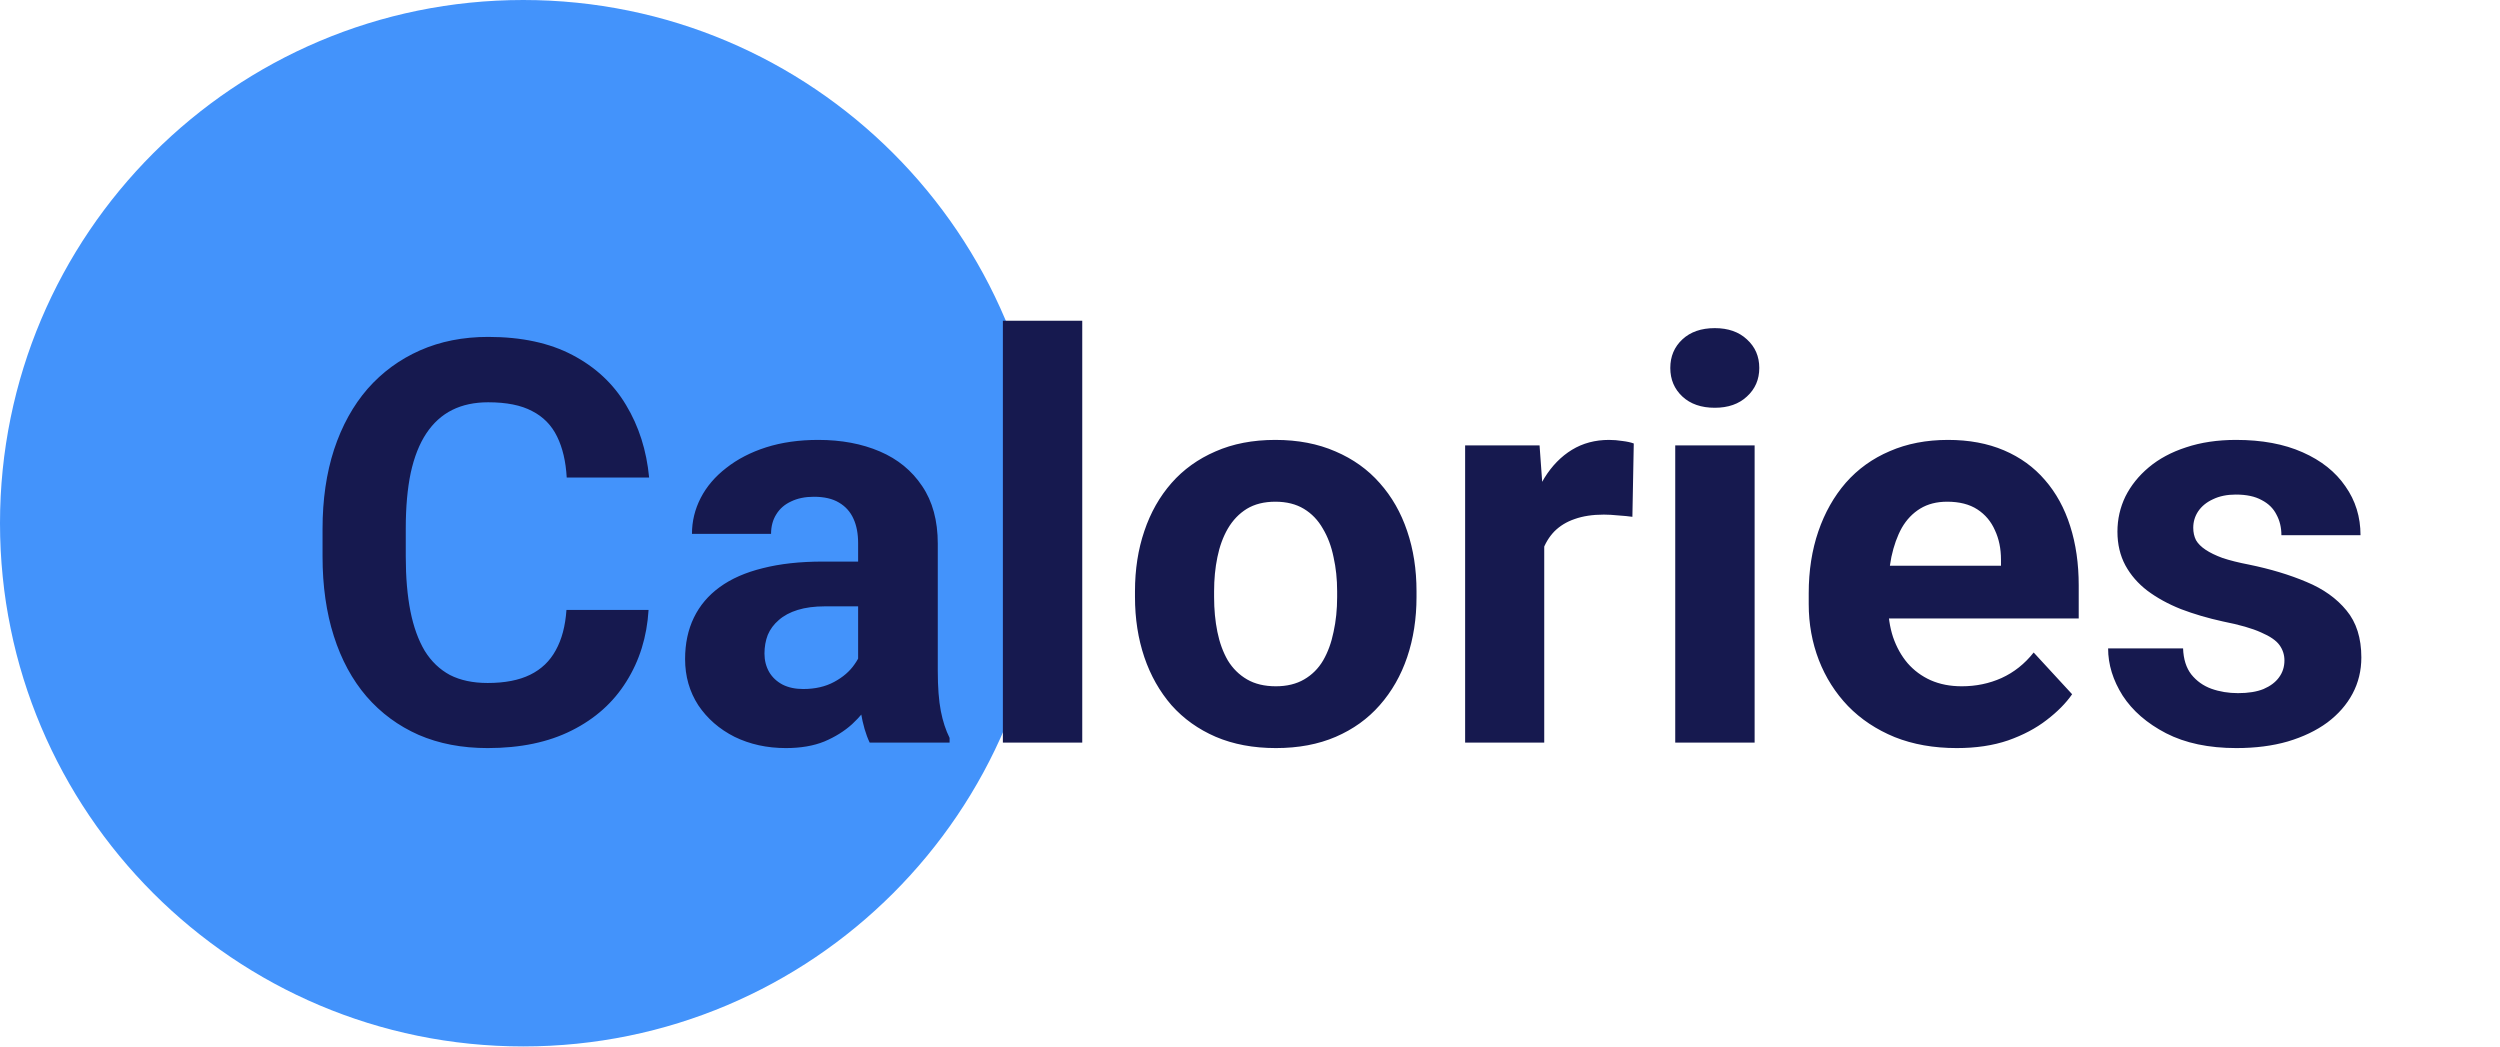
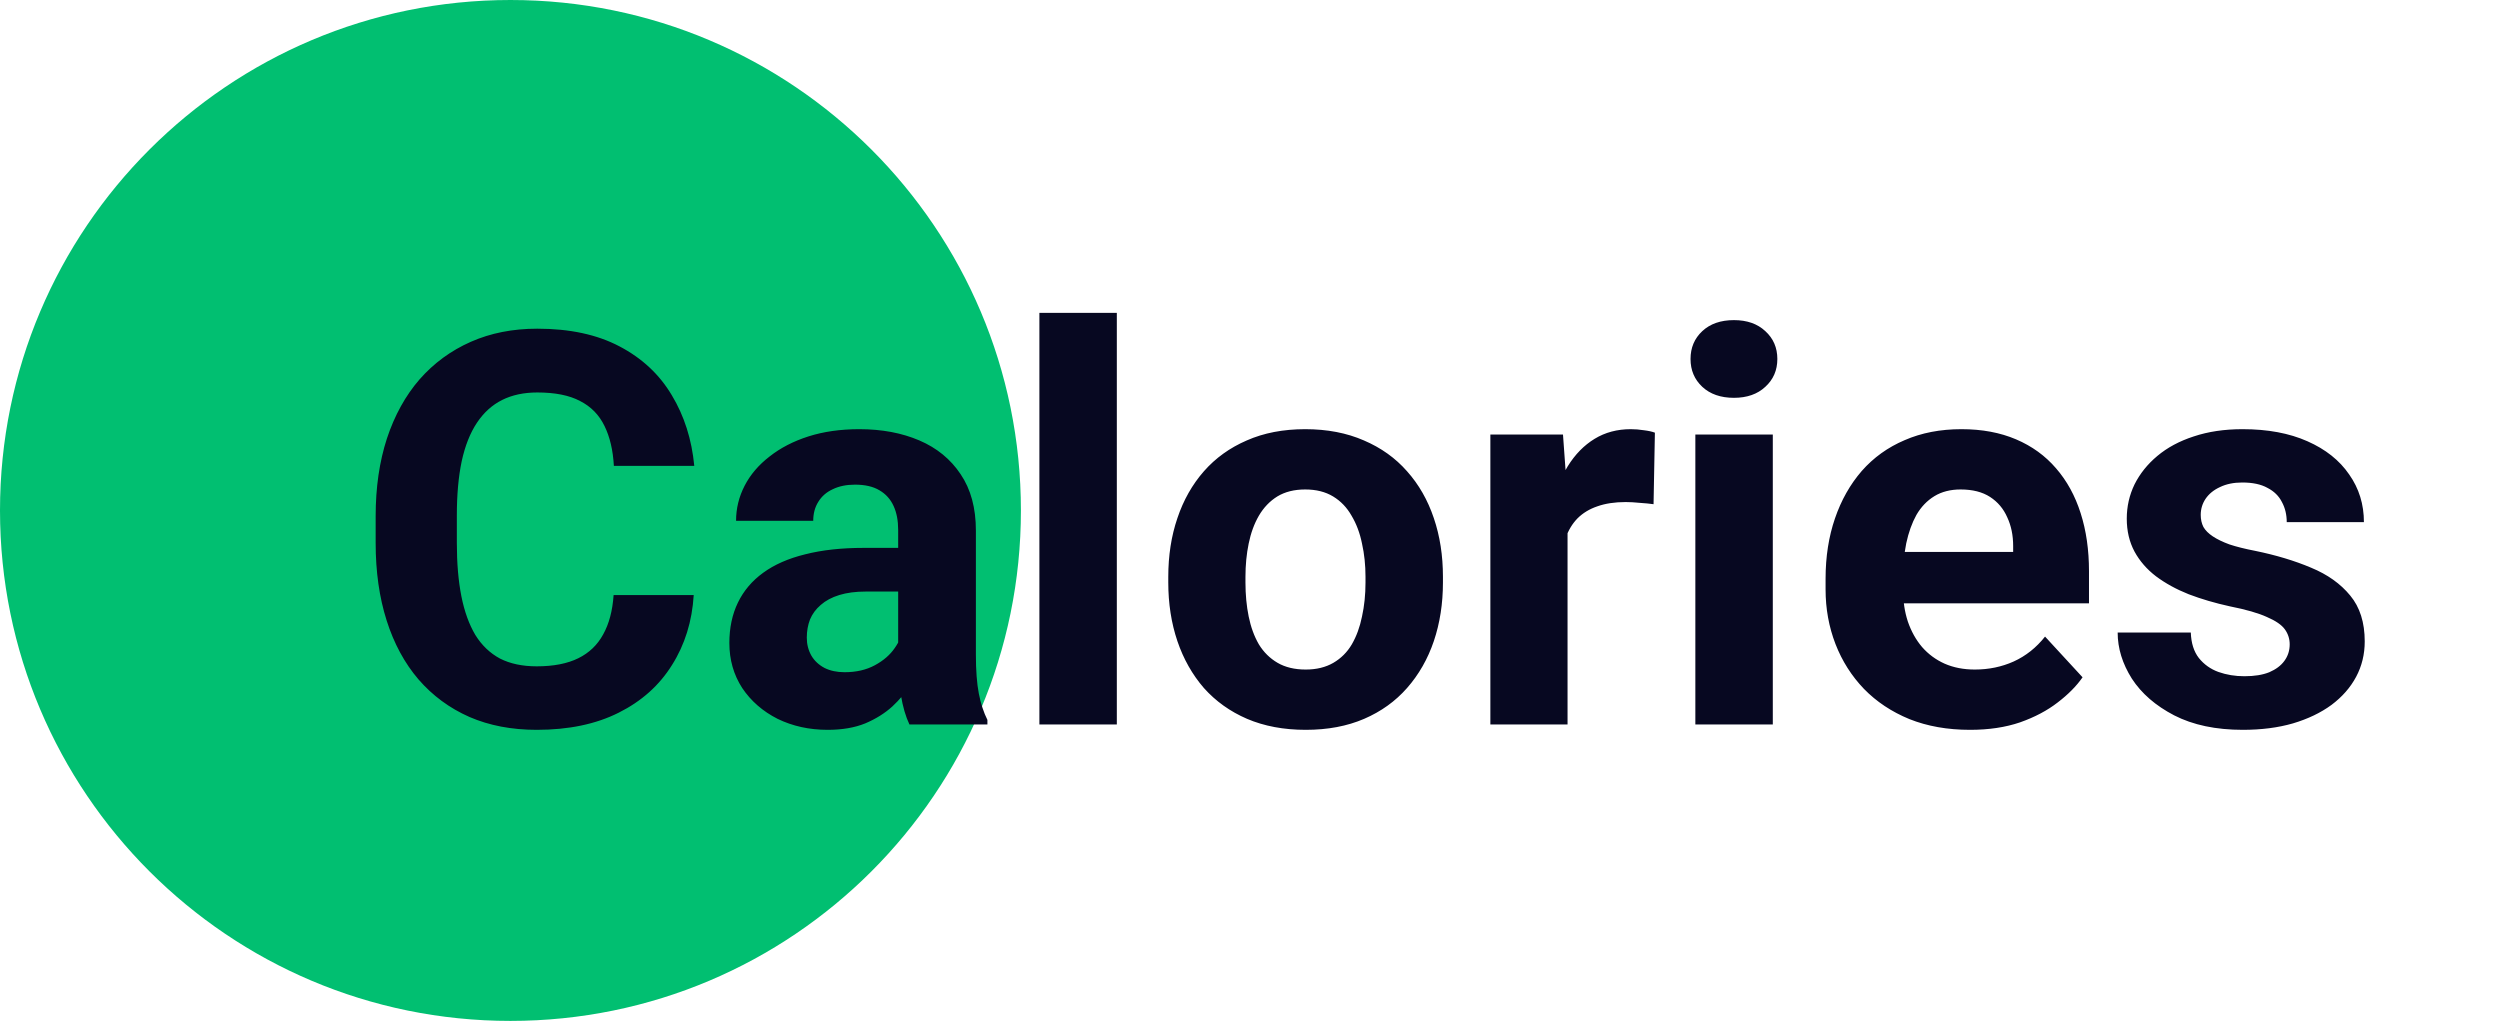
- <svg xmlns="http://www.w3.org/2000/svg" width="160" height="67" viewBox="0 0 160 67" fill="none">
-   <circle cx="33.486" cy="33.486" r="33.486" fill="#4393FB" />
-   <path d="M36.253 39.035H41.508C41.403 40.758 40.928 42.287 40.085 43.623C39.253 44.959 38.087 46.002 36.587 46.752C35.098 47.502 33.305 47.877 31.208 47.877C29.567 47.877 28.096 47.596 26.796 47.033C25.495 46.459 24.381 45.638 23.456 44.572C22.542 43.506 21.844 42.217 21.364 40.705C20.883 39.193 20.643 37.5 20.643 35.625V33.849C20.643 31.974 20.889 30.281 21.381 28.769C21.885 27.246 22.6 25.951 23.526 24.884C24.463 23.818 25.583 22.998 26.883 22.424C28.184 21.849 29.637 21.562 31.243 21.562C33.376 21.562 35.174 21.949 36.639 22.722C38.116 23.496 39.258 24.562 40.067 25.922C40.887 27.281 41.38 28.828 41.544 30.562H36.27C36.212 29.531 36.007 28.658 35.655 27.943C35.303 27.217 34.77 26.672 34.055 26.308C33.352 25.933 32.415 25.746 31.243 25.746C30.364 25.746 29.596 25.91 28.94 26.238C28.284 26.566 27.733 27.064 27.288 27.732C26.842 28.4 26.508 29.244 26.286 30.263C26.075 31.271 25.969 32.455 25.969 33.814V35.625C25.969 36.949 26.069 38.115 26.268 39.123C26.467 40.119 26.772 40.963 27.182 41.654C27.604 42.334 28.143 42.849 28.799 43.201C29.467 43.541 30.27 43.711 31.208 43.711C32.309 43.711 33.217 43.535 33.932 43.183C34.647 42.832 35.192 42.31 35.567 41.619C35.954 40.928 36.182 40.066 36.253 39.035ZM54.92 43.236V34.763C54.92 34.154 54.821 33.633 54.622 33.199C54.422 32.754 54.112 32.408 53.69 32.162C53.28 31.916 52.747 31.793 52.09 31.793C51.528 31.793 51.042 31.892 50.632 32.092C50.221 32.279 49.905 32.554 49.682 32.918C49.46 33.269 49.348 33.685 49.348 34.166H44.286C44.286 33.357 44.473 32.59 44.848 31.863C45.223 31.137 45.768 30.498 46.483 29.947C47.198 29.384 48.047 28.945 49.032 28.629C50.028 28.312 51.141 28.154 52.372 28.154C53.848 28.154 55.161 28.4 56.309 28.892C57.458 29.384 58.36 30.123 59.016 31.107C59.684 32.092 60.018 33.322 60.018 34.799V42.937C60.018 43.98 60.083 44.836 60.212 45.504C60.34 46.16 60.528 46.734 60.774 47.226V47.525H55.659C55.413 47.01 55.225 46.365 55.096 45.592C54.979 44.806 54.92 44.021 54.92 43.236ZM55.589 35.941L55.624 38.806H52.794C52.126 38.806 51.545 38.883 51.053 39.035C50.561 39.187 50.157 39.404 49.84 39.685C49.524 39.955 49.29 40.271 49.137 40.635C48.997 40.998 48.926 41.396 48.926 41.83C48.926 42.263 49.026 42.656 49.225 43.008C49.424 43.347 49.712 43.617 50.087 43.816C50.462 44.004 50.901 44.097 51.405 44.097C52.167 44.097 52.829 43.945 53.391 43.64C53.954 43.336 54.387 42.961 54.692 42.515C55.008 42.07 55.172 41.648 55.184 41.25L56.52 43.394C56.333 43.875 56.075 44.373 55.747 44.888C55.43 45.404 55.026 45.89 54.534 46.347C54.042 46.793 53.45 47.162 52.758 47.455C52.067 47.736 51.247 47.877 50.297 47.877C49.09 47.877 47.995 47.636 47.01 47.156C46.038 46.664 45.264 45.99 44.69 45.135C44.128 44.267 43.846 43.283 43.846 42.181C43.846 41.185 44.034 40.3 44.409 39.527C44.784 38.754 45.335 38.103 46.061 37.576C46.799 37.037 47.719 36.633 48.821 36.363C49.922 36.082 51.2 35.941 52.653 35.941H55.589ZM69.264 20.525V47.525H64.184V20.525H69.264ZM72.639 38.209V37.84C72.639 36.445 72.838 35.162 73.237 33.99C73.635 32.806 74.216 31.781 74.977 30.914C75.739 30.047 76.676 29.373 77.79 28.892C78.903 28.4 80.18 28.154 81.622 28.154C83.063 28.154 84.346 28.4 85.471 28.892C86.596 29.373 87.54 30.047 88.301 30.914C89.075 31.781 89.661 32.806 90.059 33.99C90.458 35.162 90.657 36.445 90.657 37.84V38.209C90.657 39.592 90.458 40.875 90.059 42.058C89.661 43.23 89.075 44.256 88.301 45.135C87.54 46.002 86.602 46.675 85.489 47.156C84.376 47.636 83.098 47.877 81.657 47.877C80.216 47.877 78.932 47.636 77.807 47.156C76.694 46.675 75.751 46.002 74.977 45.135C74.216 44.256 73.635 43.23 73.237 42.058C72.838 40.875 72.639 39.592 72.639 38.209ZM77.702 37.84V38.209C77.702 39.006 77.772 39.75 77.913 40.441C78.053 41.133 78.276 41.742 78.581 42.269C78.897 42.785 79.307 43.189 79.811 43.482C80.315 43.775 80.93 43.922 81.657 43.922C82.36 43.922 82.963 43.775 83.467 43.482C83.971 43.189 84.376 42.785 84.68 42.269C84.985 41.742 85.208 41.133 85.348 40.441C85.501 39.75 85.577 39.006 85.577 38.209V37.84C85.577 37.066 85.501 36.34 85.348 35.66C85.208 34.968 84.979 34.359 84.663 33.832C84.358 33.293 83.954 32.871 83.45 32.566C82.946 32.261 82.337 32.109 81.622 32.109C80.907 32.109 80.297 32.261 79.794 32.566C79.301 32.871 78.897 33.293 78.581 33.832C78.276 34.359 78.053 34.968 77.913 35.66C77.772 36.34 77.702 37.066 77.702 37.84ZM98.831 32.654V47.525H93.768V28.506H98.532L98.831 32.654ZM104.561 28.383L104.473 33.076C104.227 33.041 103.928 33.011 103.577 32.988C103.237 32.953 102.926 32.935 102.645 32.935C101.93 32.935 101.309 33.029 100.782 33.217C100.266 33.392 99.833 33.656 99.481 34.008C99.141 34.359 98.883 34.787 98.708 35.291C98.544 35.795 98.45 36.369 98.426 37.013L97.407 36.697C97.407 35.467 97.53 34.336 97.776 33.304C98.022 32.261 98.379 31.353 98.848 30.58C99.329 29.806 99.915 29.209 100.606 28.787C101.297 28.365 102.089 28.154 102.979 28.154C103.26 28.154 103.547 28.177 103.84 28.224C104.133 28.259 104.374 28.312 104.561 28.383ZM112.296 28.506V47.525H107.215V28.506H112.296ZM106.899 23.549C106.899 22.81 107.157 22.201 107.672 21.721C108.188 21.24 108.88 21 109.747 21C110.602 21 111.288 21.24 111.803 21.721C112.331 22.201 112.594 22.81 112.594 23.549C112.594 24.287 112.331 24.896 111.803 25.377C111.288 25.857 110.602 26.097 109.747 26.097C108.88 26.097 108.188 25.857 107.672 25.377C107.157 24.896 106.899 24.287 106.899 23.549ZM125.233 47.877C123.756 47.877 122.432 47.642 121.26 47.174C120.089 46.693 119.092 46.031 118.272 45.187C117.464 44.343 116.842 43.365 116.409 42.252C115.975 41.127 115.758 39.931 115.758 38.666V37.963C115.758 36.521 115.964 35.203 116.374 34.008C116.784 32.812 117.37 31.775 118.131 30.896C118.905 30.017 119.842 29.343 120.944 28.875C122.046 28.394 123.288 28.154 124.671 28.154C126.018 28.154 127.214 28.377 128.256 28.822C129.299 29.267 130.172 29.9 130.876 30.721C131.59 31.541 132.13 32.525 132.493 33.674C132.856 34.81 133.038 36.076 133.038 37.471V39.58H117.921V36.205H128.063V35.818C128.063 35.115 127.934 34.488 127.676 33.937C127.43 33.375 127.055 32.929 126.551 32.601C126.047 32.273 125.403 32.109 124.618 32.109C123.95 32.109 123.376 32.256 122.895 32.549C122.415 32.842 122.022 33.252 121.717 33.779C121.424 34.306 121.202 34.928 121.049 35.642C120.909 36.346 120.839 37.119 120.839 37.963V38.666C120.839 39.428 120.944 40.131 121.155 40.775C121.378 41.42 121.688 41.976 122.087 42.445C122.497 42.914 122.989 43.277 123.563 43.535C124.149 43.793 124.811 43.922 125.549 43.922C126.464 43.922 127.313 43.746 128.098 43.394C128.895 43.031 129.581 42.486 130.155 41.76L132.616 44.431C132.217 45.006 131.672 45.556 130.981 46.084C130.301 46.611 129.481 47.045 128.52 47.385C127.559 47.713 126.464 47.877 125.233 47.877ZM146.204 42.269C146.204 41.906 146.098 41.578 145.887 41.285C145.676 40.992 145.284 40.722 144.71 40.476C144.147 40.218 143.333 39.984 142.266 39.773C141.305 39.562 140.409 39.299 139.577 38.982C138.756 38.654 138.042 38.261 137.432 37.804C136.835 37.347 136.366 36.808 136.026 36.187C135.686 35.554 135.516 34.834 135.516 34.025C135.516 33.228 135.686 32.478 136.026 31.775C136.378 31.072 136.876 30.451 137.52 29.912C138.176 29.361 138.973 28.933 139.911 28.629C140.86 28.312 141.926 28.154 143.11 28.154C144.762 28.154 146.18 28.418 147.364 28.945C148.559 29.472 149.473 30.199 150.106 31.125C150.751 32.039 151.073 33.082 151.073 34.254H146.01C146.01 33.761 145.905 33.322 145.694 32.935C145.495 32.537 145.178 32.226 144.745 32.004C144.323 31.769 143.772 31.652 143.092 31.652C142.53 31.652 142.044 31.752 141.633 31.951C141.223 32.138 140.907 32.396 140.684 32.724C140.473 33.041 140.368 33.392 140.368 33.779C140.368 34.072 140.426 34.336 140.544 34.57C140.672 34.793 140.878 34.998 141.159 35.185C141.44 35.373 141.803 35.549 142.249 35.713C142.706 35.865 143.268 36.006 143.936 36.135C145.307 36.416 146.532 36.785 147.61 37.242C148.688 37.687 149.544 38.297 150.176 39.07C150.809 39.832 151.126 40.834 151.126 42.076C151.126 42.92 150.938 43.693 150.563 44.396C150.188 45.099 149.649 45.715 148.946 46.242C148.243 46.758 147.399 47.162 146.415 47.455C145.442 47.736 144.346 47.877 143.128 47.877C141.358 47.877 139.858 47.56 138.628 46.928C137.409 46.295 136.483 45.492 135.85 44.519C135.229 43.535 134.919 42.527 134.919 41.496H139.717C139.741 42.187 139.917 42.744 140.245 43.166C140.585 43.588 141.012 43.892 141.528 44.08C142.055 44.267 142.624 44.361 143.233 44.361C143.889 44.361 144.434 44.273 144.868 44.097C145.301 43.91 145.63 43.664 145.852 43.359C146.087 43.043 146.204 42.679 146.204 42.269Z" fill="#16194F" />
+ <svg xmlns="http://www.w3.org/2000/svg" width="164" height="67" viewBox="0 0 164 67" fill="none">
+   <circle cx="33.486" cy="33.486" r="33.486" fill="#01BF71" />
+   <path d="M40.253 39.035H45.508C45.403 40.758 44.928 42.287 44.085 43.623C43.253 44.959 42.087 46.002 40.587 46.752C39.098 47.502 37.305 47.877 35.208 47.877C33.567 47.877 32.096 47.596 30.796 47.033C29.495 46.459 28.381 45.638 27.456 44.572C26.542 43.506 25.844 42.217 25.364 40.705C24.883 39.193 24.643 37.5 24.643 35.625V33.849C24.643 31.974 24.889 30.281 25.381 28.769C25.885 27.246 26.6 25.951 27.526 24.884C28.463 23.818 29.583 22.998 30.883 22.424C32.184 21.849 33.637 21.562 35.243 21.562C37.376 21.562 39.174 21.949 40.639 22.722C42.116 23.496 43.258 24.562 44.067 25.922C44.887 27.281 45.38 28.828 45.544 30.562H40.27C40.212 29.531 40.007 28.658 39.655 27.943C39.303 27.217 38.77 26.672 38.055 26.308C37.352 25.933 36.415 25.746 35.243 25.746C34.364 25.746 33.596 25.91 32.94 26.238C32.284 26.566 31.733 27.064 31.288 27.732C30.842 28.4 30.508 29.244 30.286 30.263C30.075 31.271 29.969 32.455 29.969 33.814V35.625C29.969 36.949 30.069 38.115 30.268 39.123C30.467 40.119 30.772 40.963 31.182 41.654C31.604 42.334 32.143 42.849 32.799 43.201C33.467 43.541 34.27 43.711 35.208 43.711C36.309 43.711 37.217 43.535 37.932 43.183C38.647 42.832 39.192 42.31 39.567 41.619C39.954 40.928 40.182 40.066 40.253 39.035ZM58.92 43.236V34.763C58.92 34.154 58.821 33.633 58.622 33.199C58.422 32.754 58.112 32.408 57.69 32.162C57.28 31.916 56.747 31.793 56.09 31.793C55.528 31.793 55.042 31.892 54.632 32.092C54.221 32.279 53.905 32.554 53.682 32.918C53.46 33.269 53.348 33.685 53.348 34.166H48.286C48.286 33.357 48.473 32.59 48.848 31.863C49.223 31.137 49.768 30.498 50.483 29.947C51.198 29.384 52.047 28.945 53.032 28.629C54.028 28.312 55.141 28.154 56.372 28.154C57.848 28.154 59.161 28.4 60.309 28.892C61.458 29.384 62.36 30.123 63.016 31.107C63.684 32.092 64.018 33.322 64.018 34.799V42.937C64.018 43.98 64.083 44.836 64.212 45.504C64.341 46.16 64.528 46.734 64.774 47.226V47.525H59.659C59.413 47.01 59.225 46.365 59.096 45.592C58.979 44.806 58.92 44.021 58.92 43.236ZM59.589 35.941L59.624 38.806H56.794C56.126 38.806 55.545 38.883 55.053 39.035C54.561 39.187 54.157 39.404 53.84 39.685C53.524 39.955 53.29 40.271 53.137 40.635C52.997 40.998 52.926 41.396 52.926 41.83C52.926 42.263 53.026 42.656 53.225 43.008C53.424 43.347 53.712 43.617 54.087 43.816C54.462 44.004 54.901 44.097 55.405 44.097C56.167 44.097 56.829 43.945 57.391 43.64C57.954 43.336 58.387 42.961 58.692 42.515C59.008 42.07 59.172 41.648 59.184 41.25L60.52 43.394C60.333 43.875 60.075 44.373 59.747 44.888C59.43 45.404 59.026 45.89 58.534 46.347C58.042 46.793 57.45 47.162 56.758 47.455C56.067 47.736 55.247 47.877 54.297 47.877C53.09 47.877 51.995 47.636 51.01 47.156C50.038 46.664 49.264 45.99 48.69 45.135C48.128 44.267 47.846 43.283 47.846 42.181C47.846 41.185 48.034 40.3 48.409 39.527C48.784 38.754 49.335 38.103 50.061 37.576C50.799 37.037 51.719 36.633 52.821 36.363C53.922 36.082 55.2 35.941 56.653 35.941H59.589ZM73.264 20.525V47.525H68.184V20.525H73.264ZM76.639 38.209V37.84C76.639 36.445 76.838 35.162 77.237 33.99C77.635 32.806 78.216 31.781 78.977 30.914C79.739 30.047 80.676 29.373 81.79 28.892C82.903 28.4 84.18 28.154 85.622 28.154C87.063 28.154 88.346 28.4 89.471 28.892C90.596 29.373 91.54 30.047 92.301 30.914C93.075 31.781 93.661 32.806 94.059 33.99C94.458 35.162 94.657 36.445 94.657 37.84V38.209C94.657 39.592 94.458 40.875 94.059 42.058C93.661 43.23 93.075 44.256 92.301 45.135C91.54 46.002 90.602 46.675 89.489 47.156C88.376 47.636 87.098 47.877 85.657 47.877C84.216 47.877 82.932 47.636 81.807 47.156C80.694 46.675 79.751 46.002 78.977 45.135C78.216 44.256 77.635 43.23 77.237 42.058C76.838 40.875 76.639 39.592 76.639 38.209ZM81.702 37.84V38.209C81.702 39.006 81.772 39.75 81.913 40.441C82.053 41.133 82.276 41.742 82.581 42.269C82.897 42.785 83.307 43.189 83.811 43.482C84.315 43.775 84.93 43.922 85.657 43.922C86.36 43.922 86.963 43.775 87.467 43.482C87.971 43.189 88.376 42.785 88.68 42.269C88.985 41.742 89.208 41.133 89.348 40.441C89.501 39.75 89.577 39.006 89.577 38.209V37.84C89.577 37.066 89.501 36.34 89.348 35.66C89.208 34.968 88.979 34.359 88.663 33.832C88.358 33.293 87.954 32.871 87.45 32.566C86.946 32.261 86.337 32.109 85.622 32.109C84.907 32.109 84.297 32.261 83.794 32.566C83.301 32.871 82.897 33.293 82.581 33.832C82.276 34.359 82.053 34.968 81.913 35.66C81.772 36.34 81.702 37.066 81.702 37.84ZM102.831 32.654V47.525H97.768V28.506H102.532L102.831 32.654ZM108.561 28.383L108.473 33.076C108.227 33.041 107.928 33.011 107.577 32.988C107.237 32.953 106.926 32.935 106.645 32.935C105.93 32.935 105.309 33.029 104.782 33.217C104.266 33.392 103.833 33.656 103.481 34.008C103.141 34.359 102.883 34.787 102.708 35.291C102.544 35.795 102.45 36.369 102.426 37.013L101.407 36.697C101.407 35.467 101.53 34.336 101.776 33.304C102.022 32.261 102.38 31.353 102.848 30.58C103.329 29.806 103.915 29.209 104.606 28.787C105.297 28.365 106.089 28.154 106.979 28.154C107.26 28.154 107.547 28.177 107.84 28.224C108.133 28.259 108.374 28.312 108.561 28.383ZM116.296 28.506V47.525H111.215V28.506H116.296ZM110.899 23.549C110.899 22.81 111.157 22.201 111.672 21.721C112.188 21.24 112.88 21 113.747 21C114.602 21 115.288 21.24 115.803 21.721C116.331 22.201 116.594 22.81 116.594 23.549C116.594 24.287 116.331 24.896 115.803 25.377C115.288 25.857 114.602 26.097 113.747 26.097C112.88 26.097 112.188 25.857 111.672 25.377C111.157 24.896 110.899 24.287 110.899 23.549ZM129.233 47.877C127.756 47.877 126.432 47.642 125.26 47.174C124.089 46.693 123.092 46.031 122.272 45.187C121.464 44.343 120.842 43.365 120.409 42.252C119.975 41.127 119.758 39.931 119.758 38.666V37.963C119.758 36.521 119.964 35.203 120.374 34.008C120.784 32.812 121.37 31.775 122.131 30.896C122.905 30.017 123.842 29.343 124.944 28.875C126.046 28.394 127.288 28.154 128.671 28.154C130.018 28.154 131.214 28.377 132.256 28.822C133.299 29.267 134.172 29.9 134.876 30.721C135.59 31.541 136.13 32.525 136.493 33.674C136.856 34.81 137.038 36.076 137.038 37.471V39.58H121.921V36.205H132.063V35.818C132.063 35.115 131.934 34.488 131.676 33.937C131.43 33.375 131.055 32.929 130.551 32.601C130.047 32.273 129.403 32.109 128.618 32.109C127.95 32.109 127.376 32.256 126.895 32.549C126.415 32.842 126.022 33.252 125.717 33.779C125.424 34.306 125.202 34.928 125.049 35.642C124.909 36.346 124.839 37.119 124.839 37.963V38.666C124.839 39.428 124.944 40.131 125.155 40.775C125.378 41.42 125.688 41.976 126.087 42.445C126.497 42.914 126.989 43.277 127.563 43.535C128.149 43.793 128.811 43.922 129.549 43.922C130.464 43.922 131.313 43.746 132.098 43.394C132.895 43.031 133.581 42.486 134.155 41.76L136.616 44.431C136.217 45.006 135.672 45.556 134.981 46.084C134.301 46.611 133.481 47.045 132.52 47.385C131.559 47.713 130.464 47.877 129.233 47.877ZM150.204 42.269C150.204 41.906 150.098 41.578 149.887 41.285C149.676 40.992 149.284 40.722 148.71 40.476C148.147 40.218 147.333 39.984 146.266 39.773C145.305 39.562 144.409 39.299 143.577 38.982C142.756 38.654 142.042 38.261 141.432 37.804C140.835 37.347 140.366 36.808 140.026 36.187C139.686 35.554 139.516 34.834 139.516 34.025C139.516 33.228 139.686 32.478 140.026 31.775C140.378 31.072 140.876 30.451 141.52 29.912C142.176 29.361 142.973 28.933 143.911 28.629C144.86 28.312 145.926 28.154 147.11 28.154C148.762 28.154 150.18 28.418 151.364 28.945C152.559 29.472 153.473 30.199 154.106 31.125C154.751 32.039 155.073 33.082 155.073 34.254H150.01C150.01 33.761 149.905 33.322 149.694 32.935C149.495 32.537 149.178 32.226 148.745 32.004C148.323 31.769 147.772 31.652 147.092 31.652C146.53 31.652 146.044 31.752 145.633 31.951C145.223 32.138 144.907 32.396 144.684 32.724C144.473 33.041 144.368 33.392 144.368 33.779C144.368 34.072 144.426 34.336 144.544 34.57C144.672 34.793 144.878 34.998 145.159 35.185C145.44 35.373 145.803 35.549 146.249 35.713C146.706 35.865 147.268 36.006 147.936 36.135C149.307 36.416 150.532 36.785 151.61 37.242C152.688 37.687 153.544 38.297 154.176 39.07C154.809 39.832 155.126 40.834 155.126 42.076C155.126 42.92 154.938 43.693 154.563 44.396C154.188 45.099 153.649 45.715 152.946 46.242C152.243 46.758 151.399 47.162 150.415 47.455C149.442 47.736 148.346 47.877 147.128 47.877C145.358 47.877 143.858 47.56 142.628 46.928C141.409 46.295 140.483 45.492 139.85 44.519C139.229 43.535 138.919 42.527 138.919 41.496H143.717C143.741 42.187 143.917 42.744 144.245 43.166C144.585 43.588 145.012 43.892 145.528 44.08C146.055 44.267 146.624 44.361 147.233 44.361C147.889 44.361 148.434 44.273 148.868 44.097C149.301 43.91 149.63 43.664 149.852 43.359C150.087 43.043 150.204 42.679 150.204 42.269Z" fill="#070821" />
</svg>
